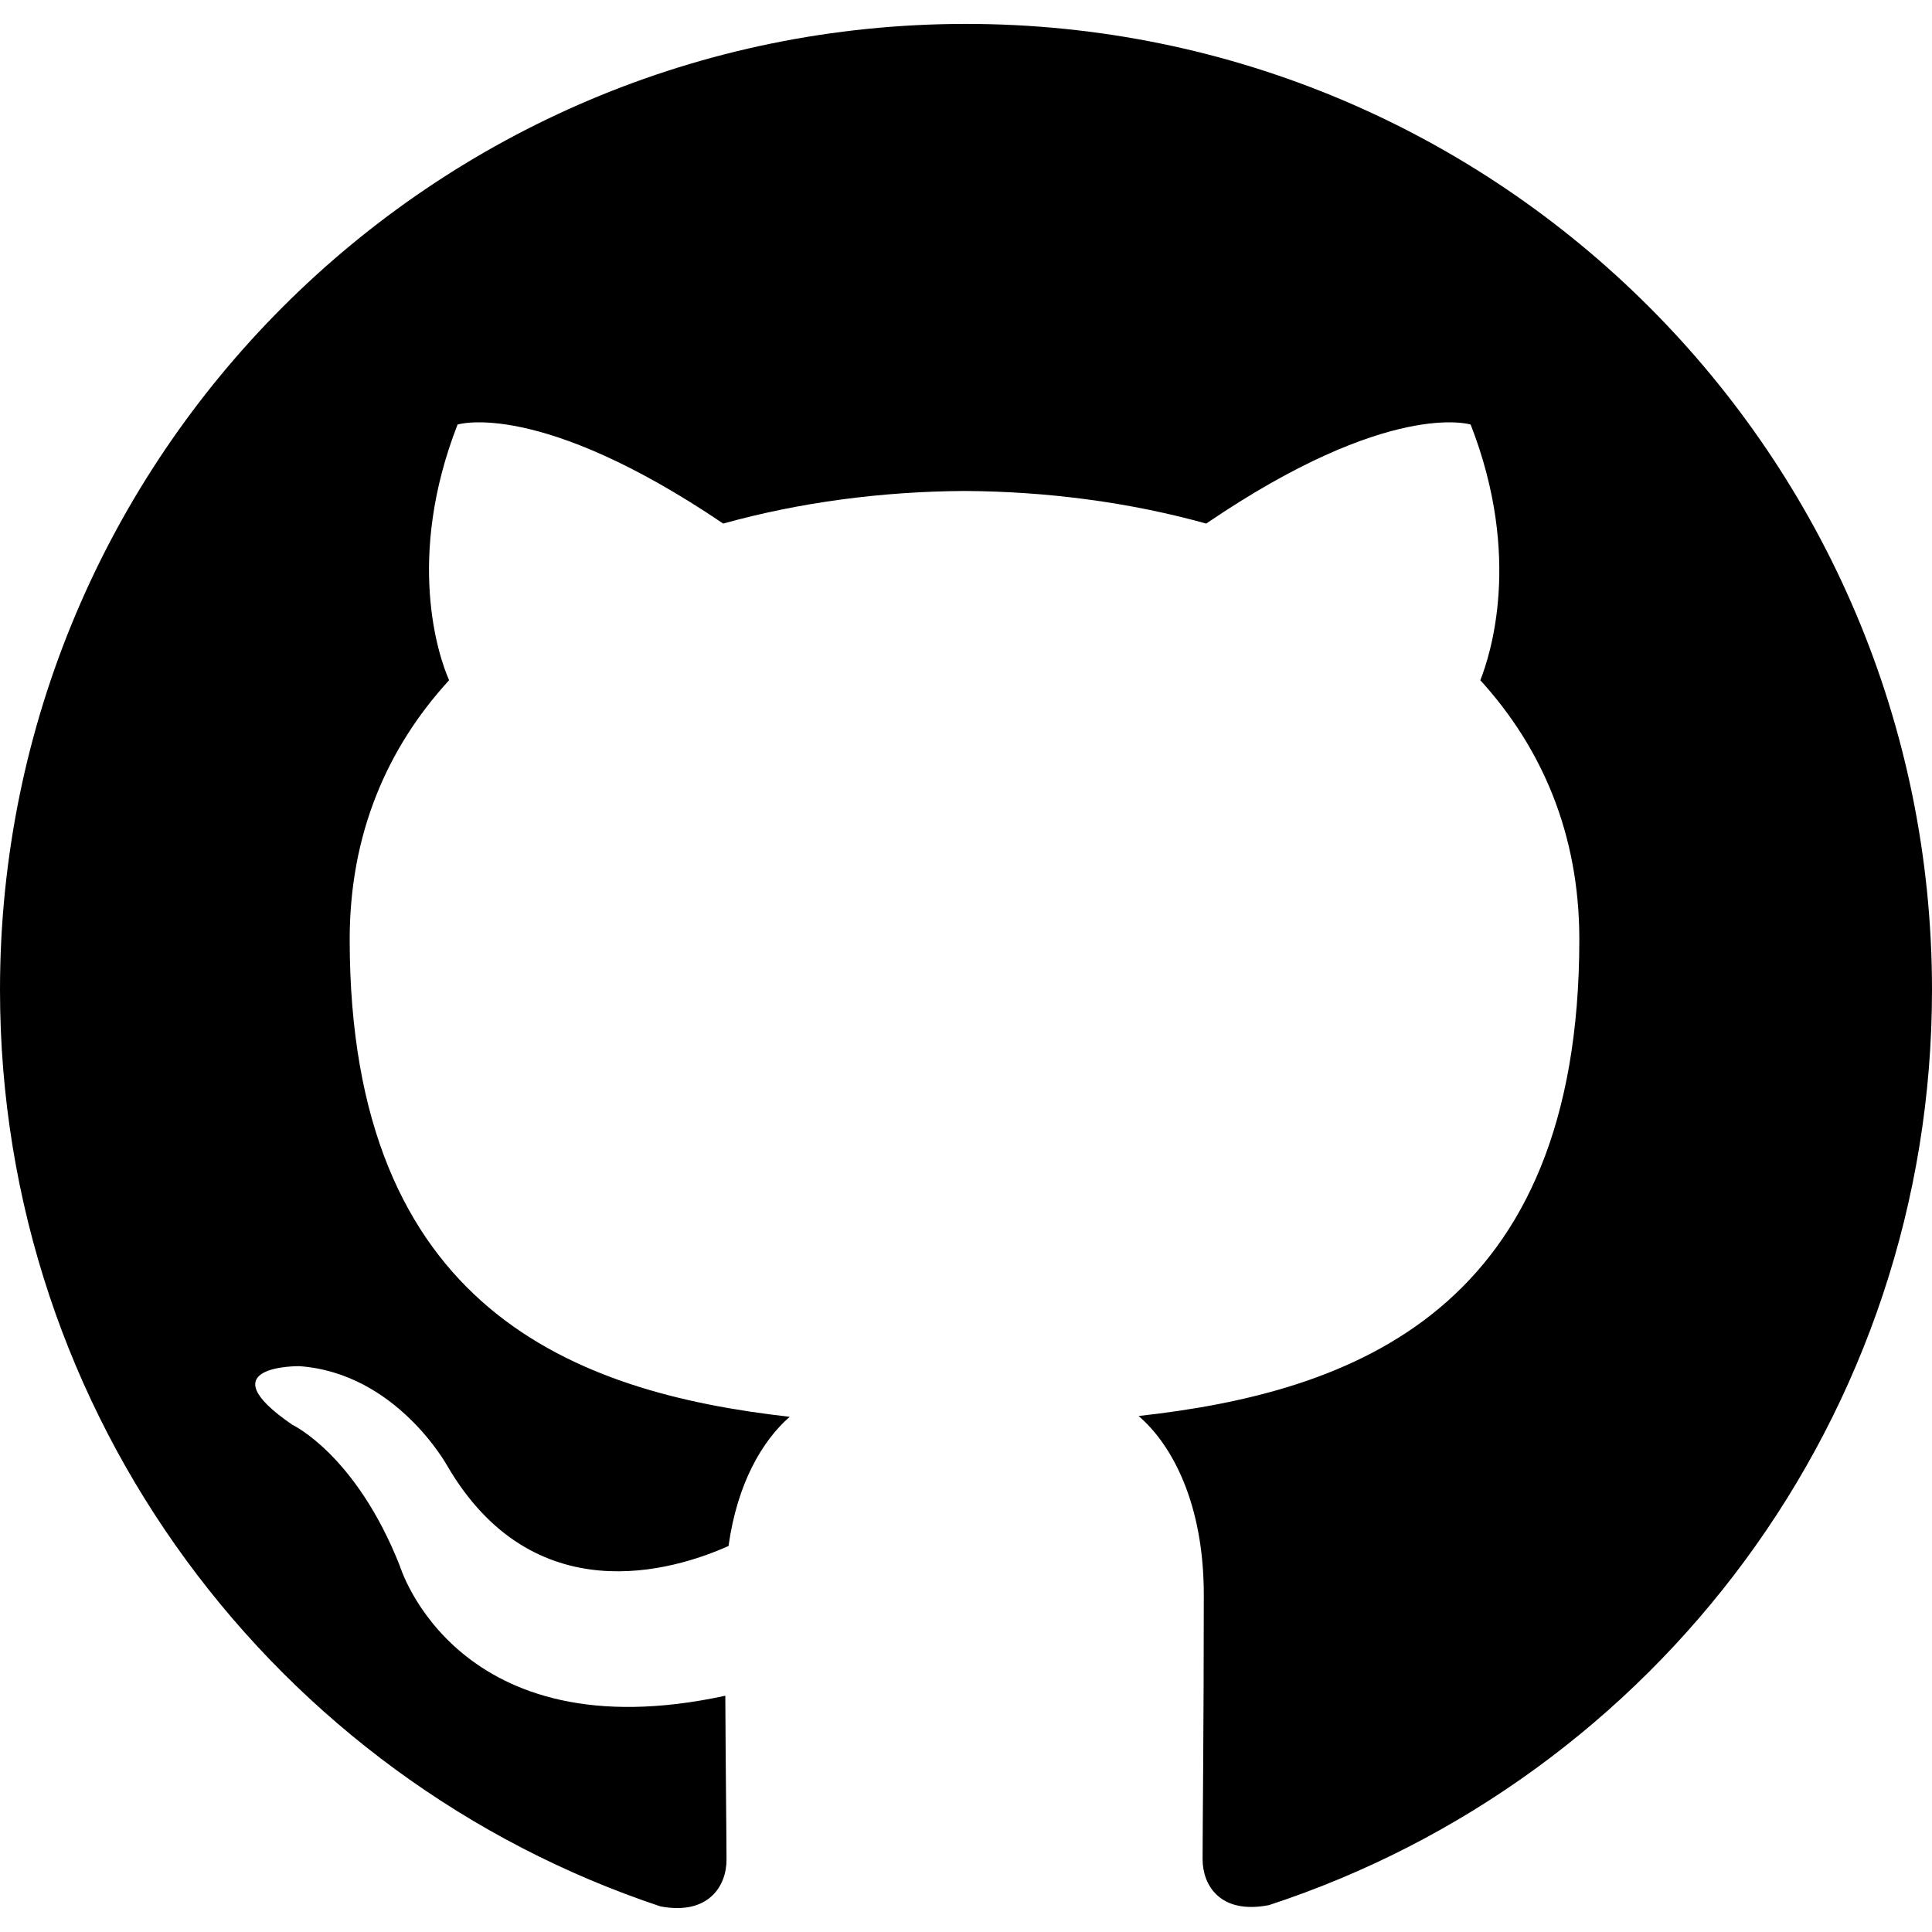
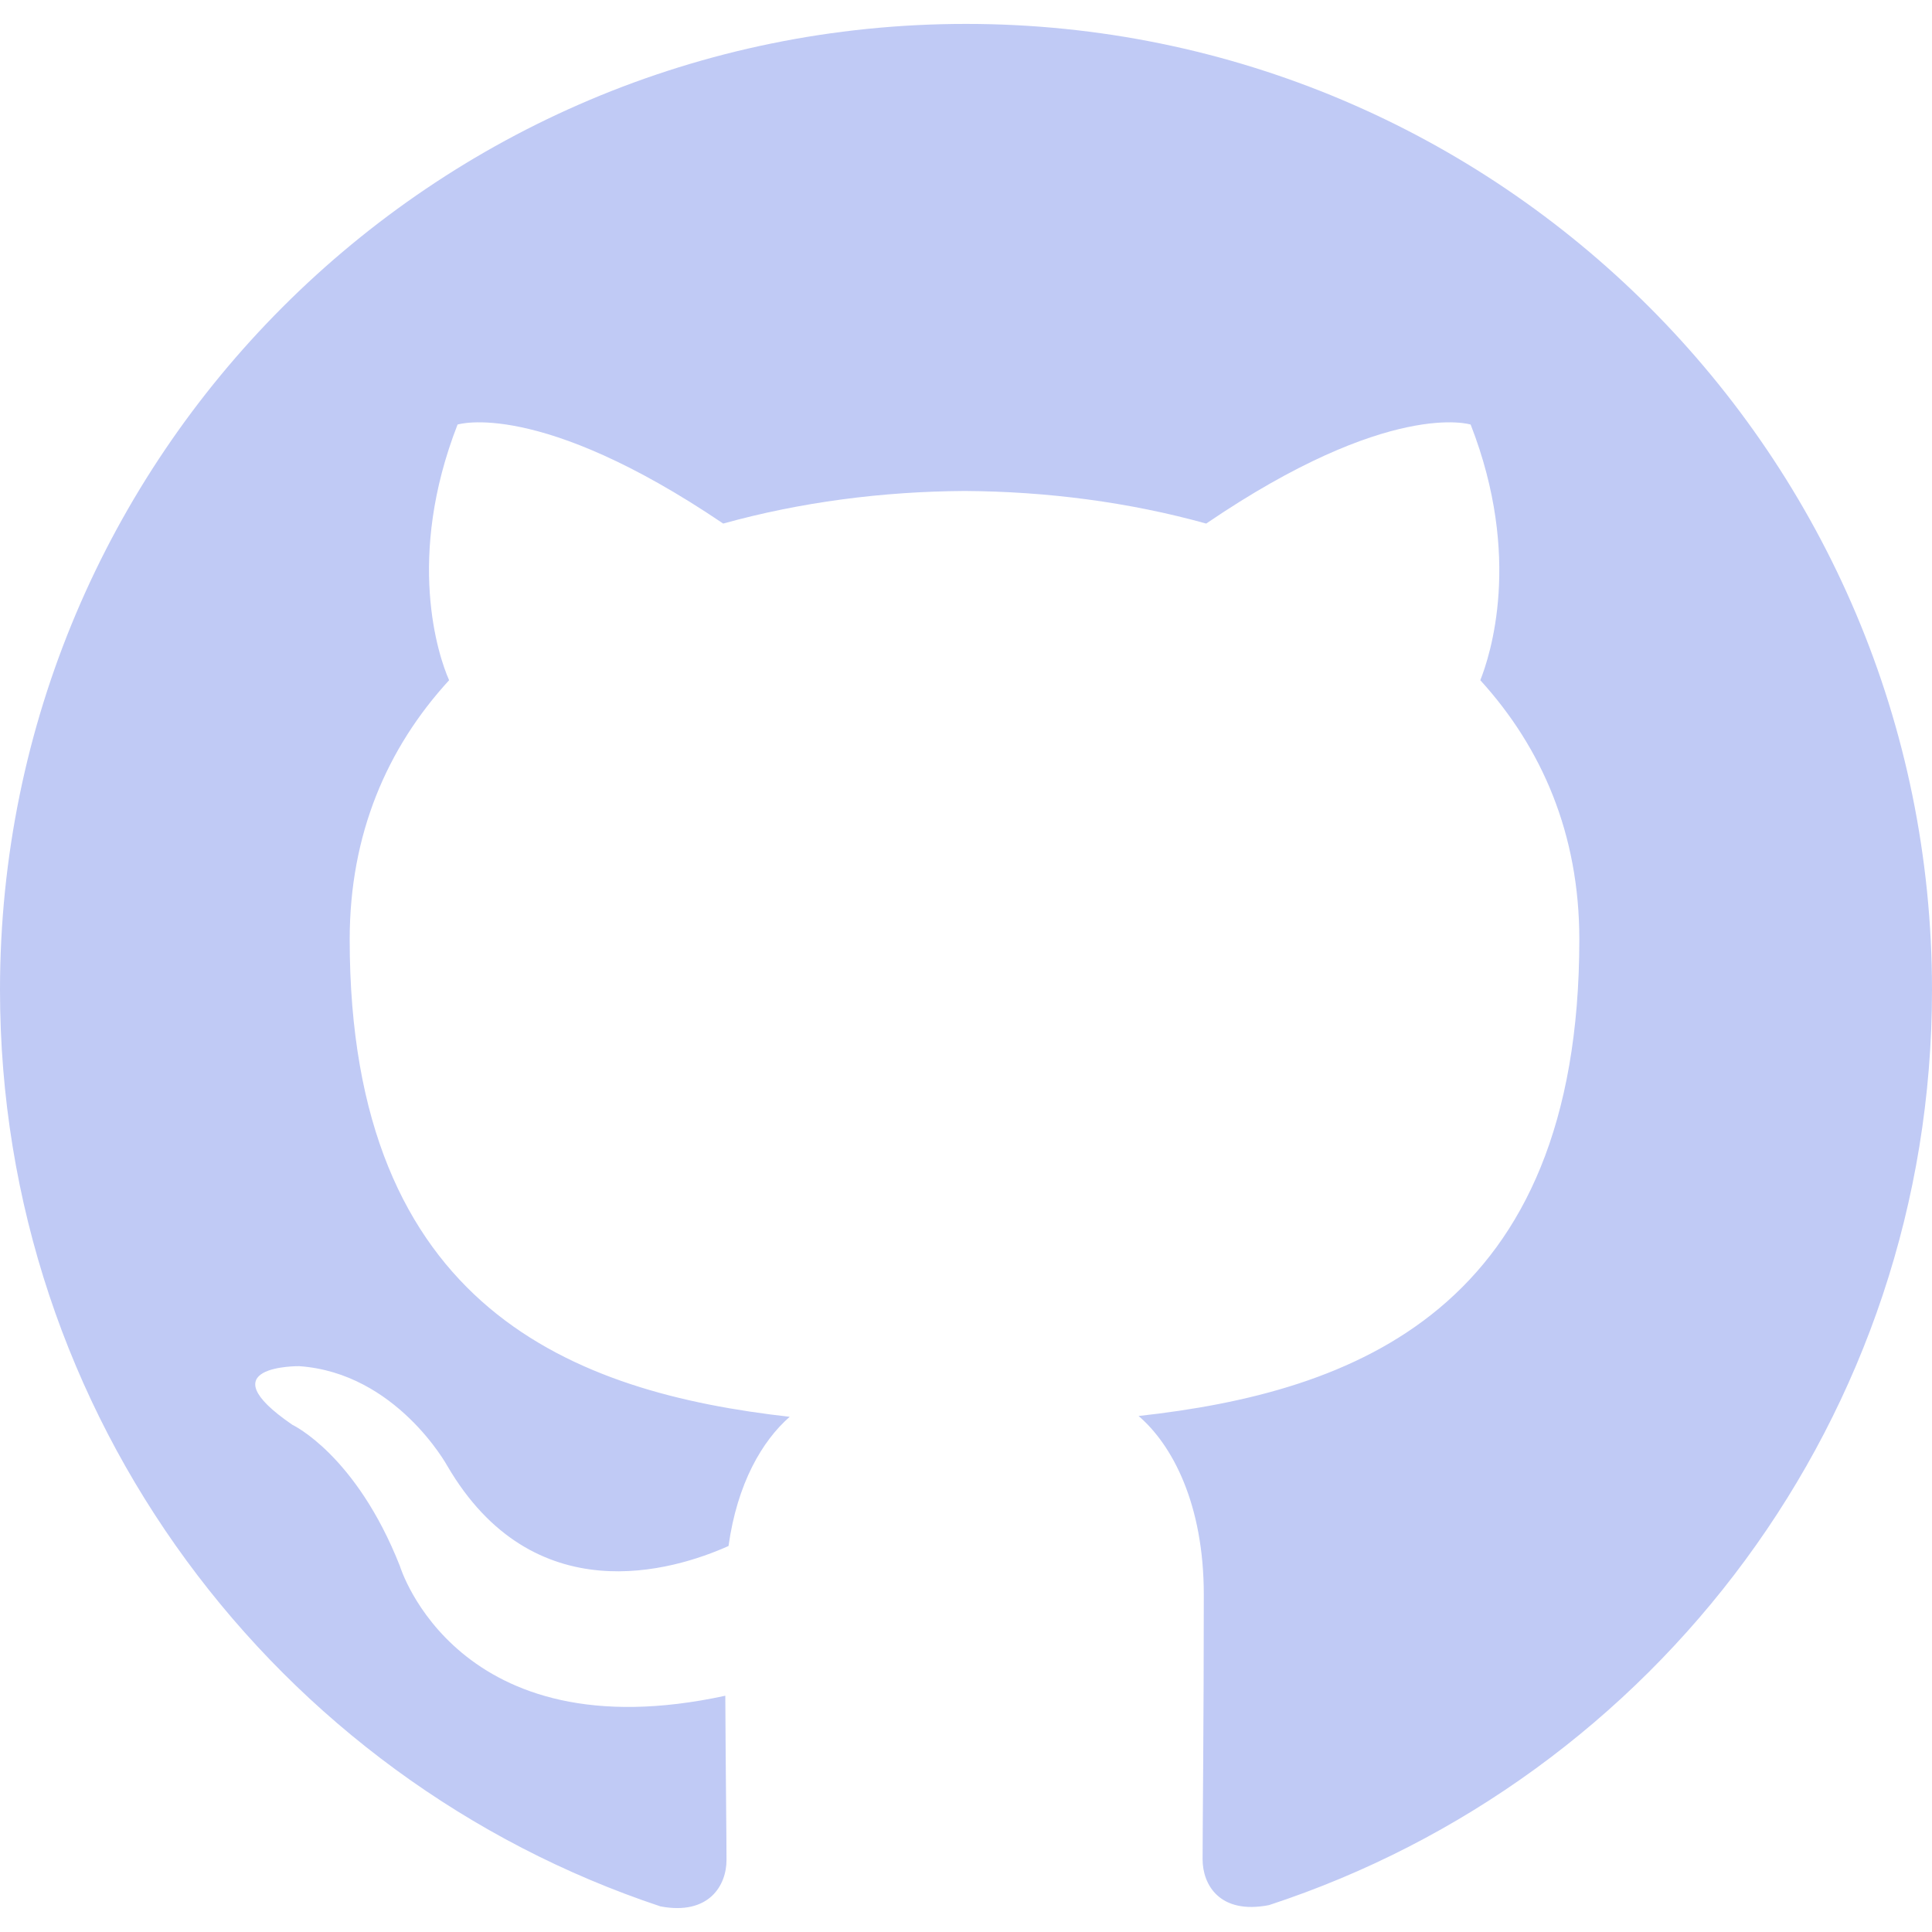
- <svg xmlns="http://www.w3.org/2000/svg" fill="currentColor" viewBox="0 0 24 24">
+ <svg xmlns="http://www.w3.org/2000/svg" fill="#c0caf5" viewBox="0 0 24 24">
  <path d="M12 .297c-6.63 0-12 5.373-12 12 0 5.303 3.438 9.8 8.205 11.385.6.113.82-.258.82-.577 0-.285-.01-1.04-.015-2.04-3.338.724-4.042-1.61-4.042-1.61C4.422 18.07 3.633 17.7 3.633 17.7c-1.087-.744.084-.729.084-.729 1.205.084 1.838 1.236 1.838 1.236 1.07 1.835 2.809 1.305 3.495.998.108-.776.417-1.305.76-1.605-2.665-.3-5.466-1.332-5.466-5.93 0-1.31.465-2.38 1.235-3.22-.135-.303-.54-1.523.105-3.176 0 0 1.005-.322 3.3 1.23.96-.267 1.98-.399 3-.405 1.02.006 2.04.138 3 .405 2.28-1.552 3.285-1.23 3.285-1.23.645 1.653.24 2.873.12 3.176.765.84 1.23 1.91 1.23 3.22 0 4.61-2.805 5.625-5.475 5.92.42.36.81 1.096.81 2.22 0 1.606-.015 2.896-.015 3.286 0 .315.21.69.825.57C20.565 22.092 24 17.592 24 12.297c0-6.627-5.373-12-12-12" />
</svg>
